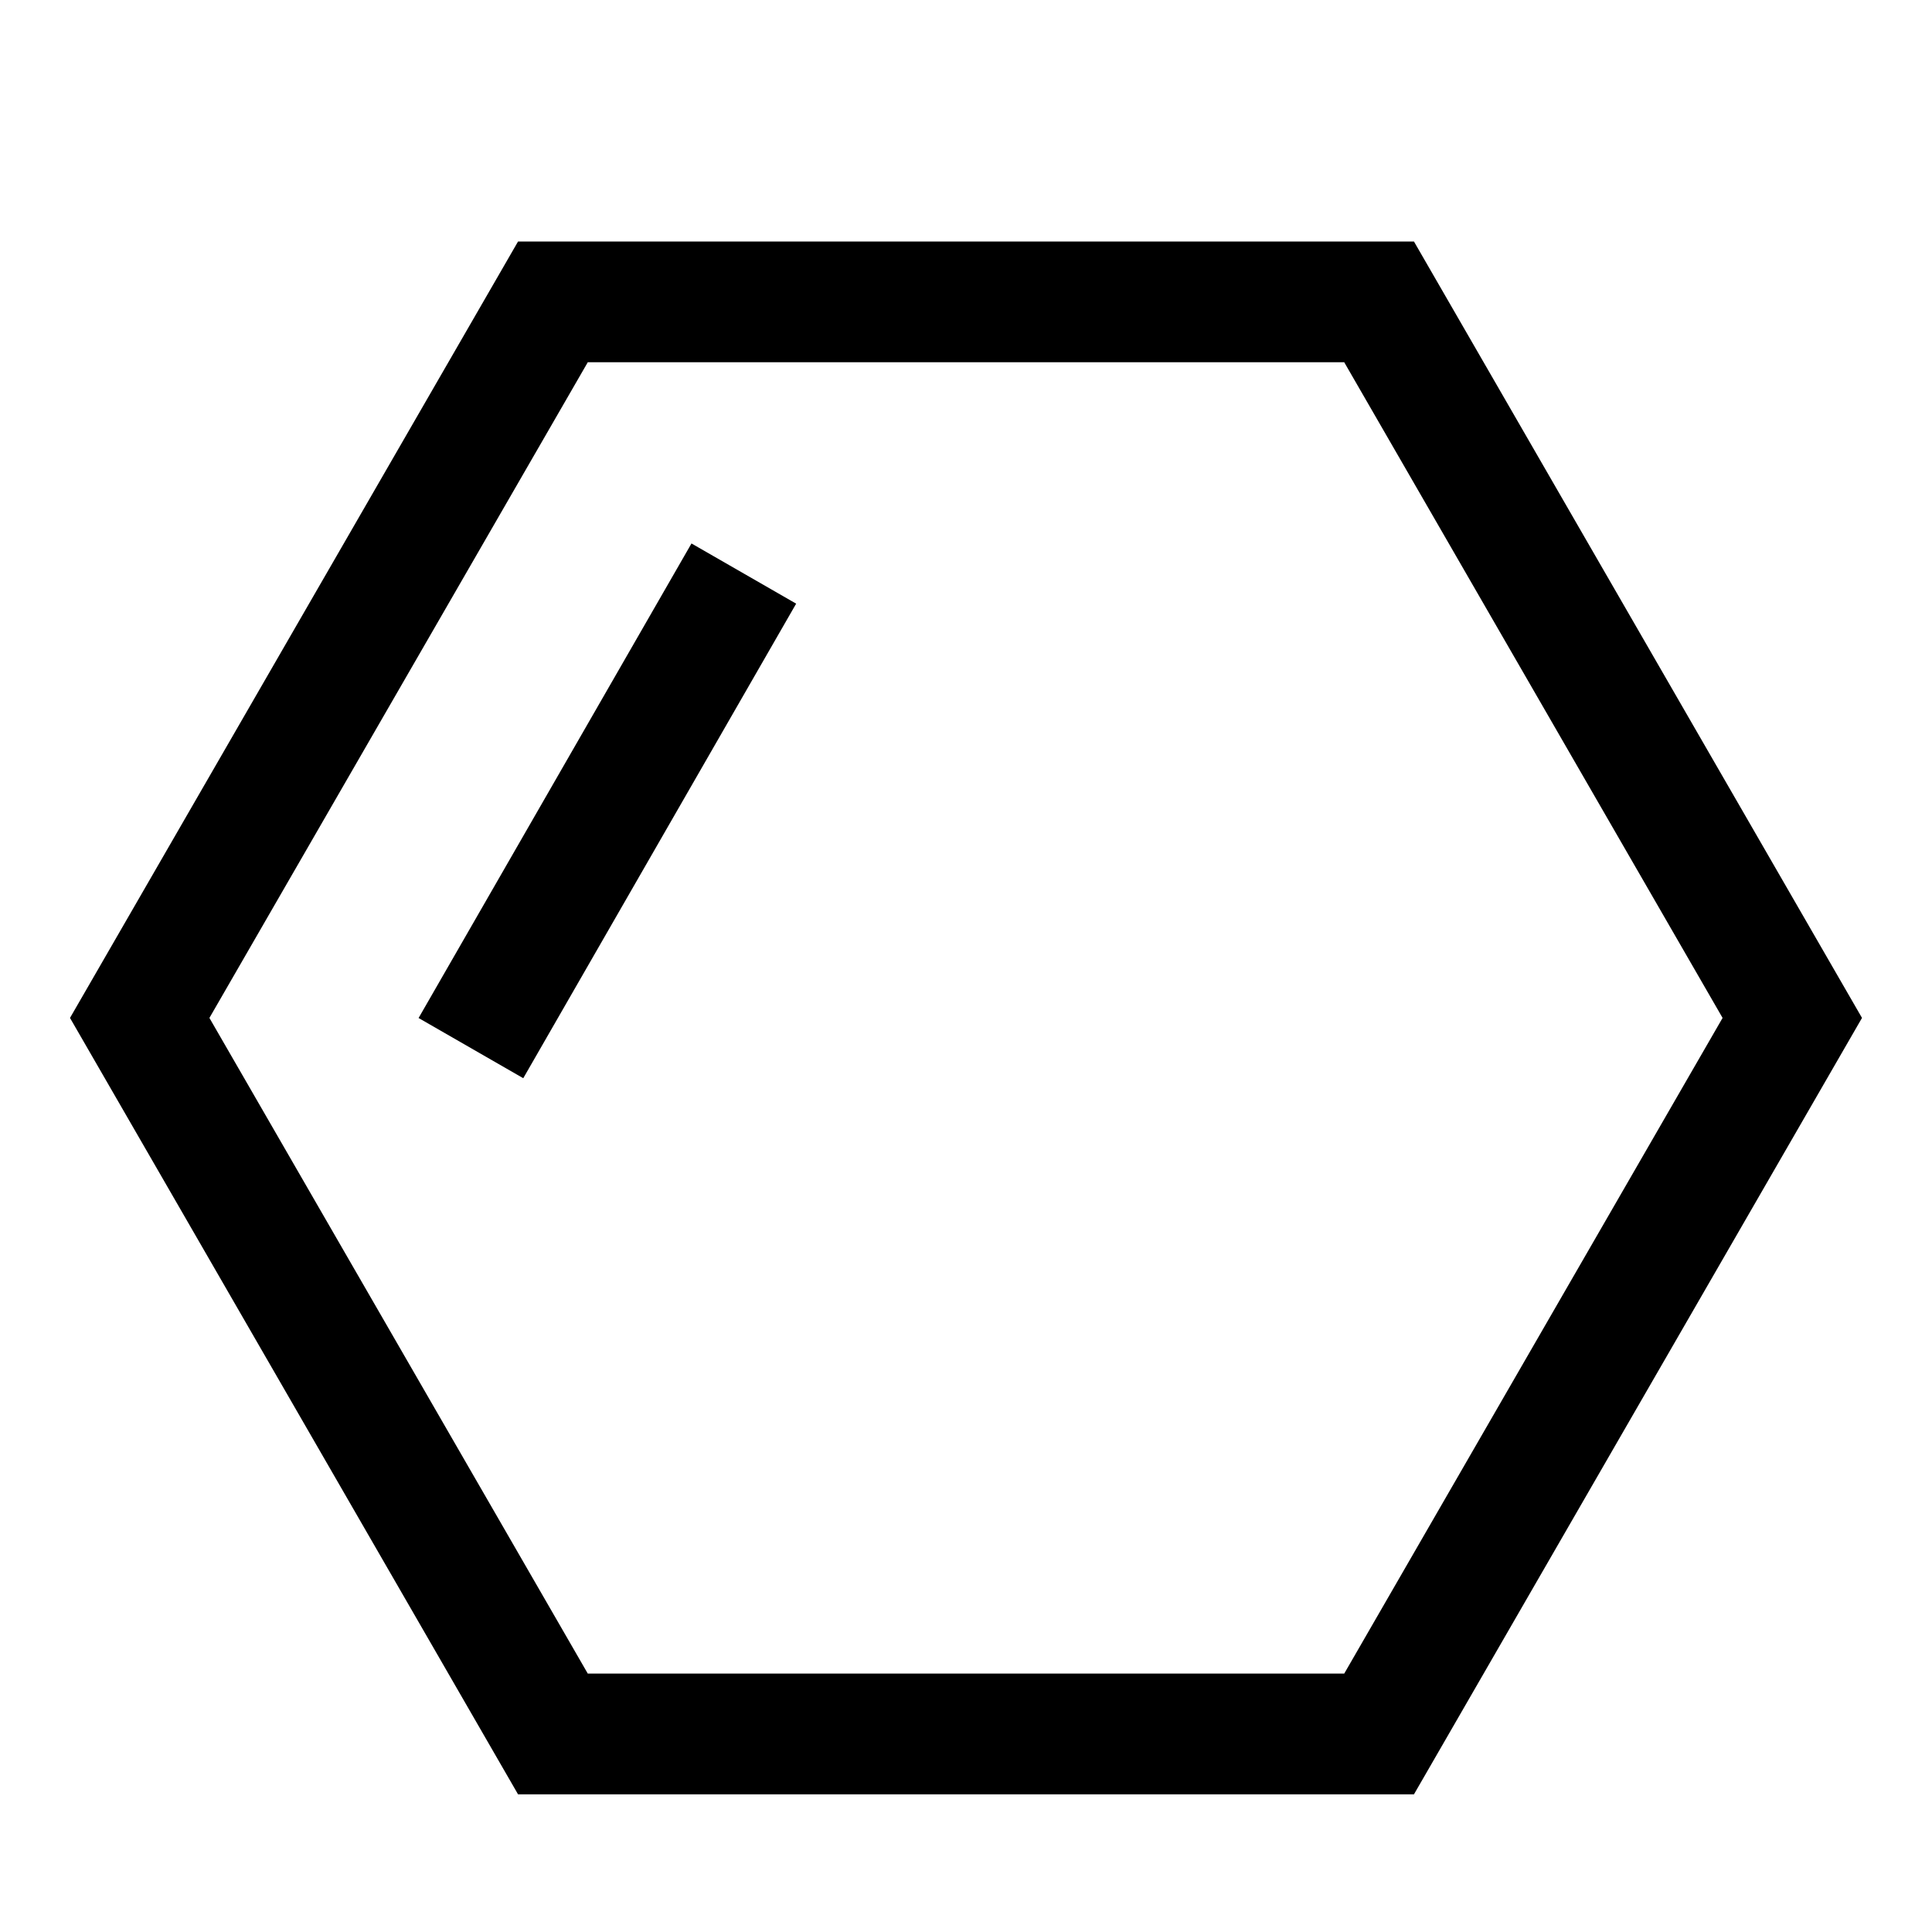
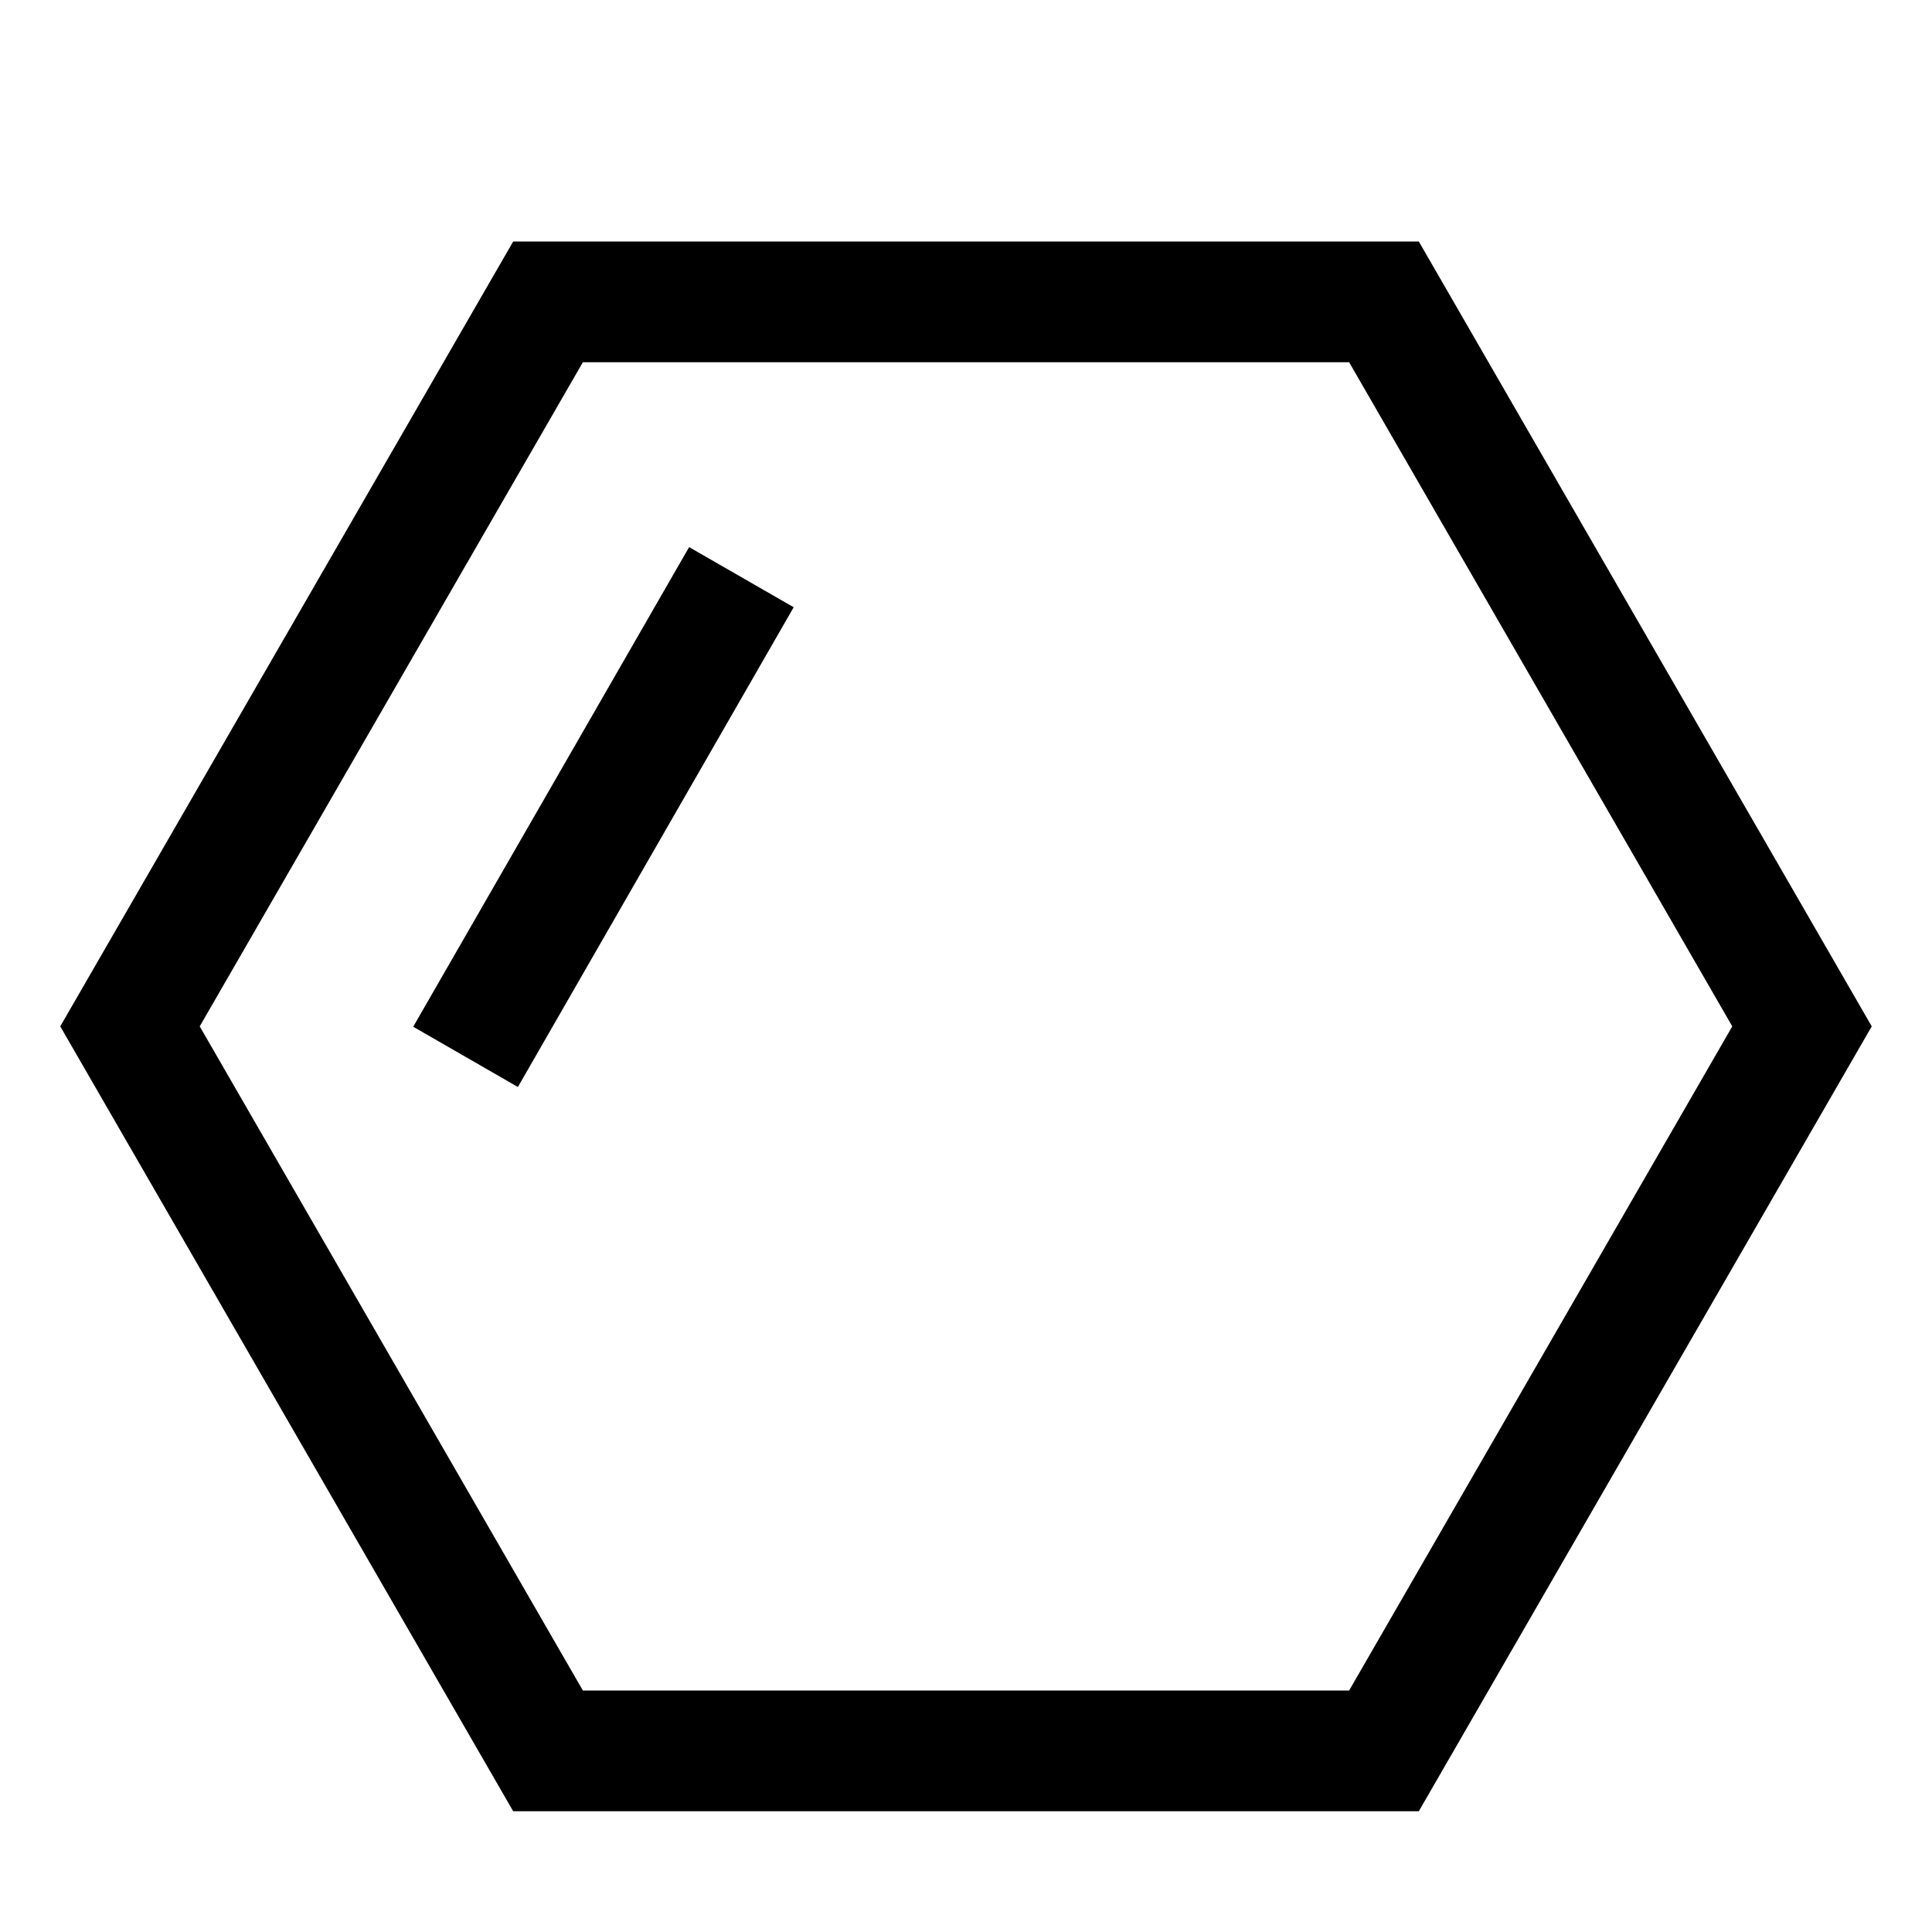
- <svg xmlns="http://www.w3.org/2000/svg" width="16" height="16" viewBox="0 0 16 16" fill="none">
-   <path d="M11.421 14.36H4.579L1.157 8.43L4.579 2.5H11.421L14.843 8.43L11.421 14.36Z" stroke="currentColor" />
-   <path d="M6.16 4.75L3.9 8.68" stroke="currentColor" stroke-miterlimit="10" />
+ <svg xmlns="http://www.w3.org/2000/svg" width="16" height="16" viewBox="0 0 16 16" fill="currentColor">
+   <path fill-rule="evenodd" clip-rule="evenodd" d="M4.827 14H11.173L14.346 8.5L11.173 3H4.827L1.654 8.5L4.827 14ZM0.499 8.5L4.25 15H11.75L15.501 8.5L11.75 2H4.25L0.499 8.5Z" />
+   <path fill-rule="evenodd" clip-rule="evenodd" d="M3.422 8.503L5.707 4.531L6.573 5.029L4.289 9.002L3.422 8.503Z" />
</svg>
